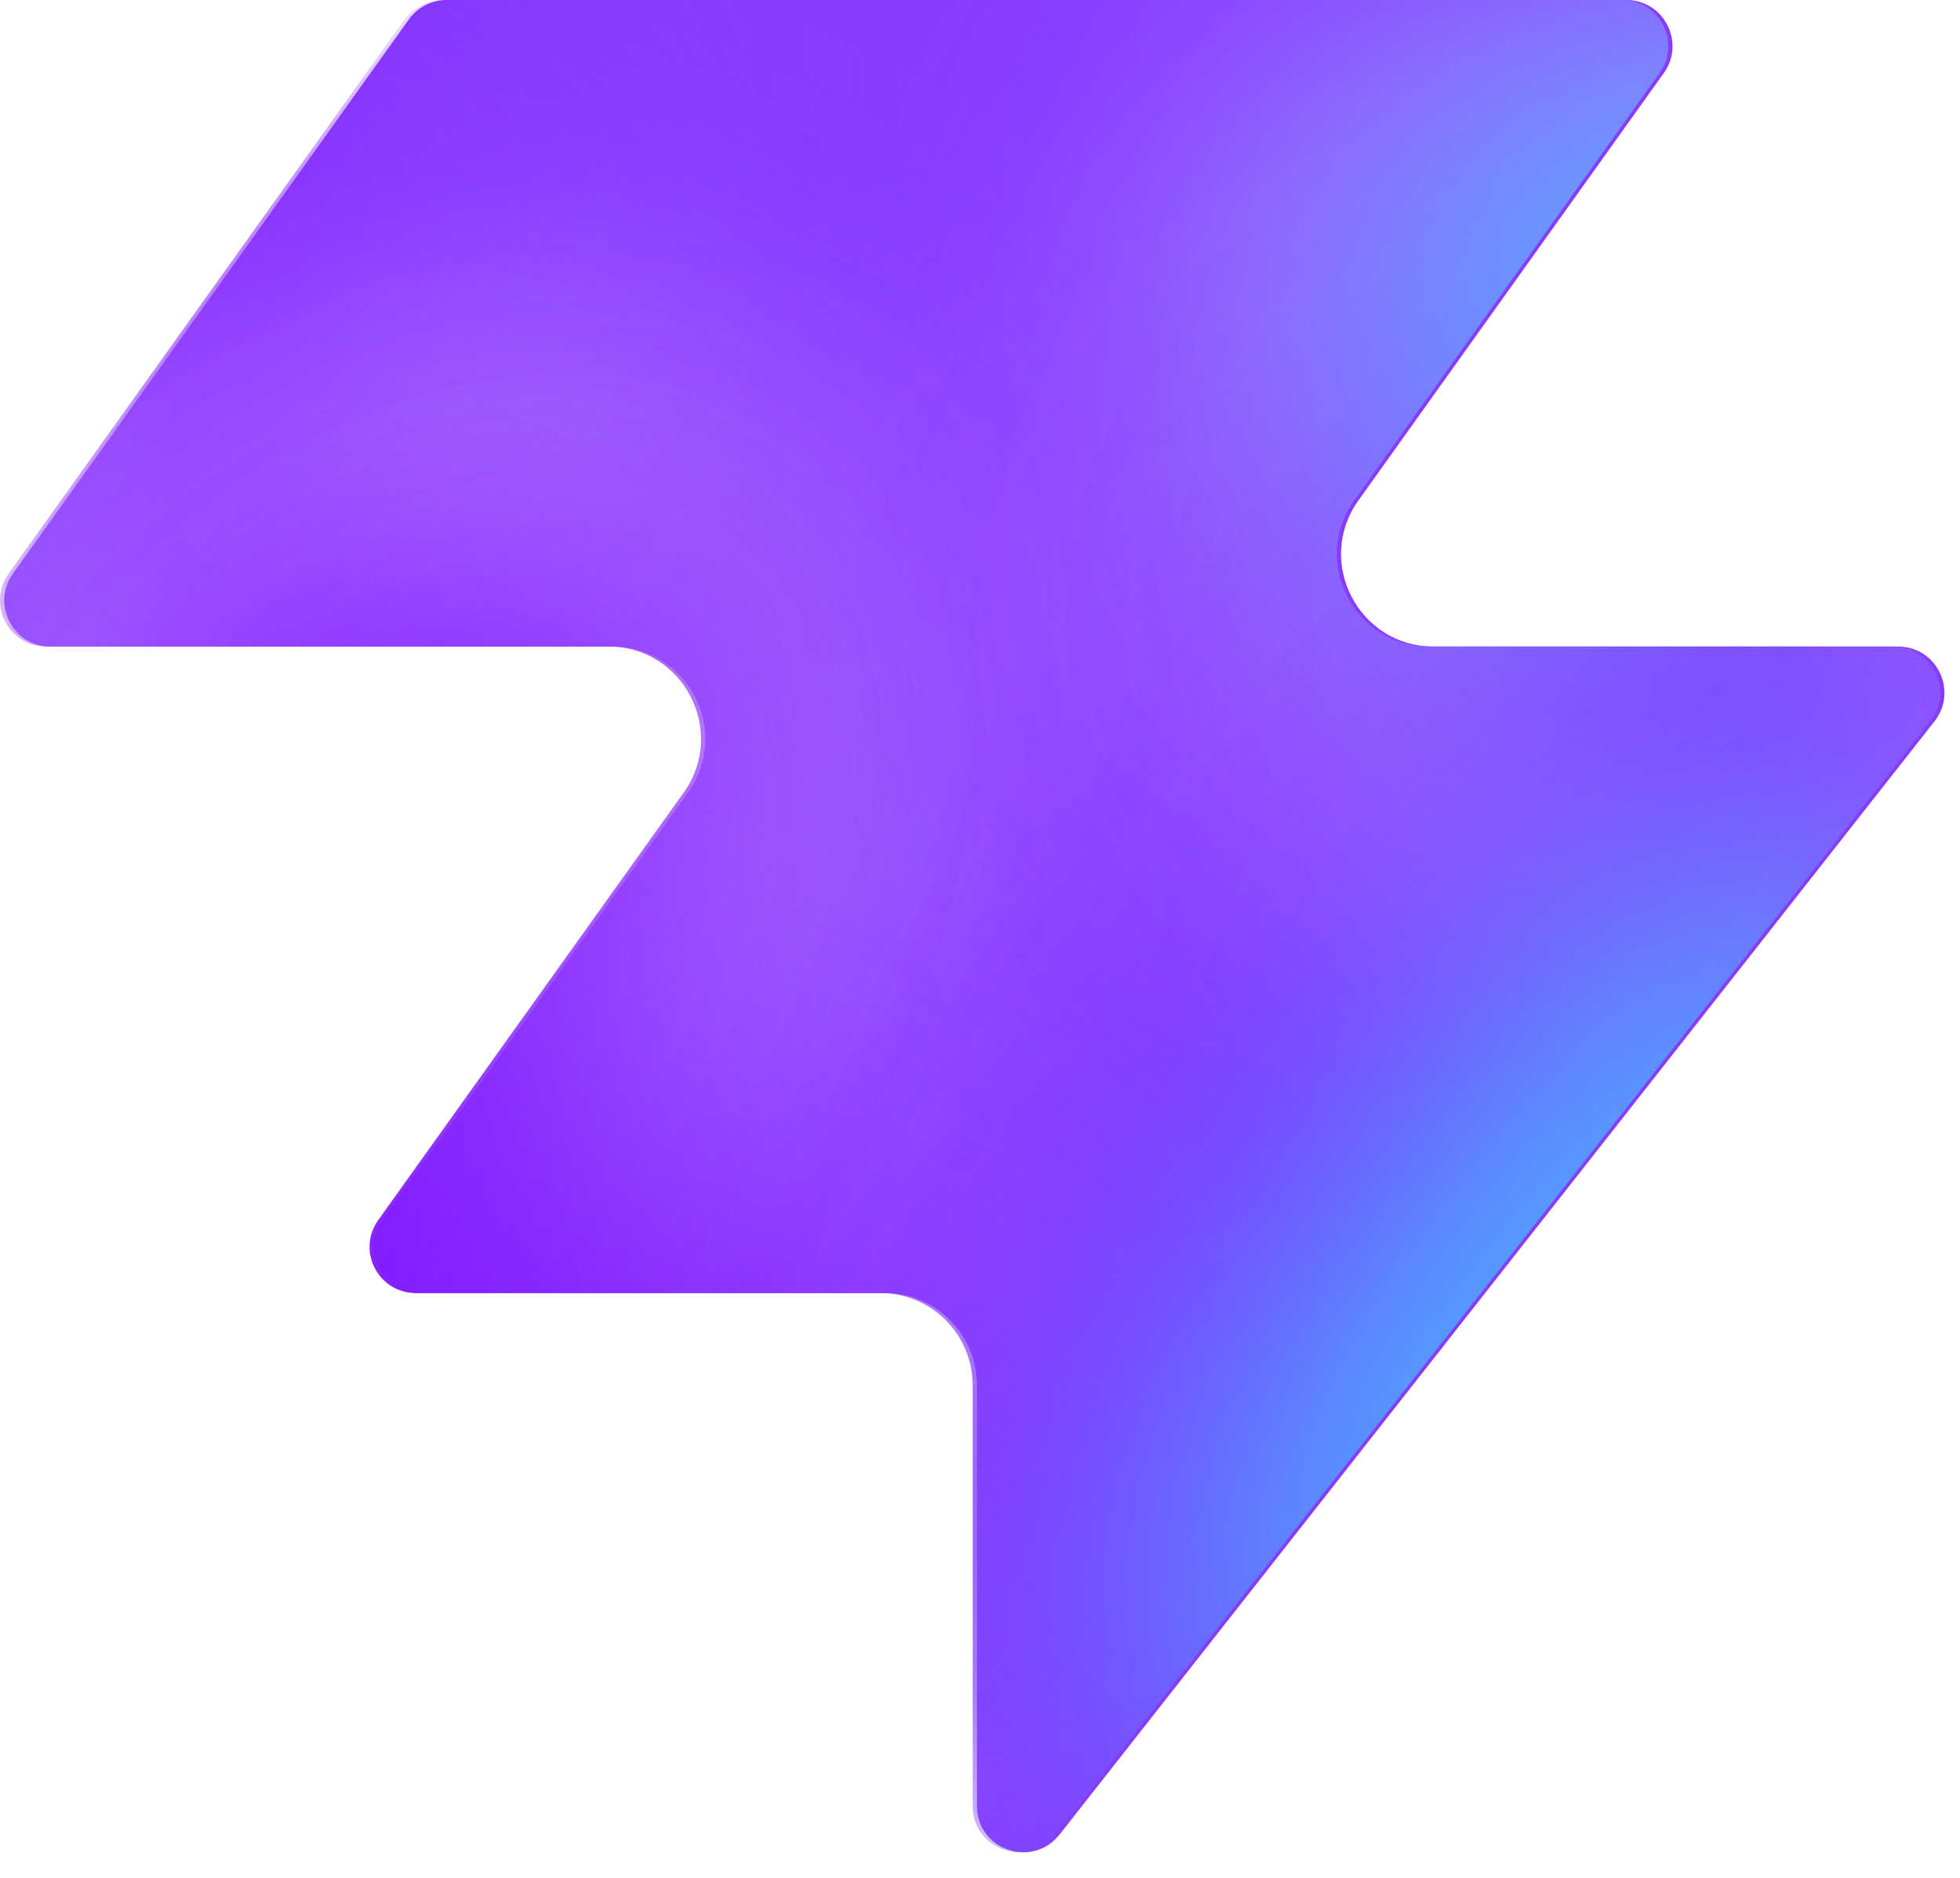
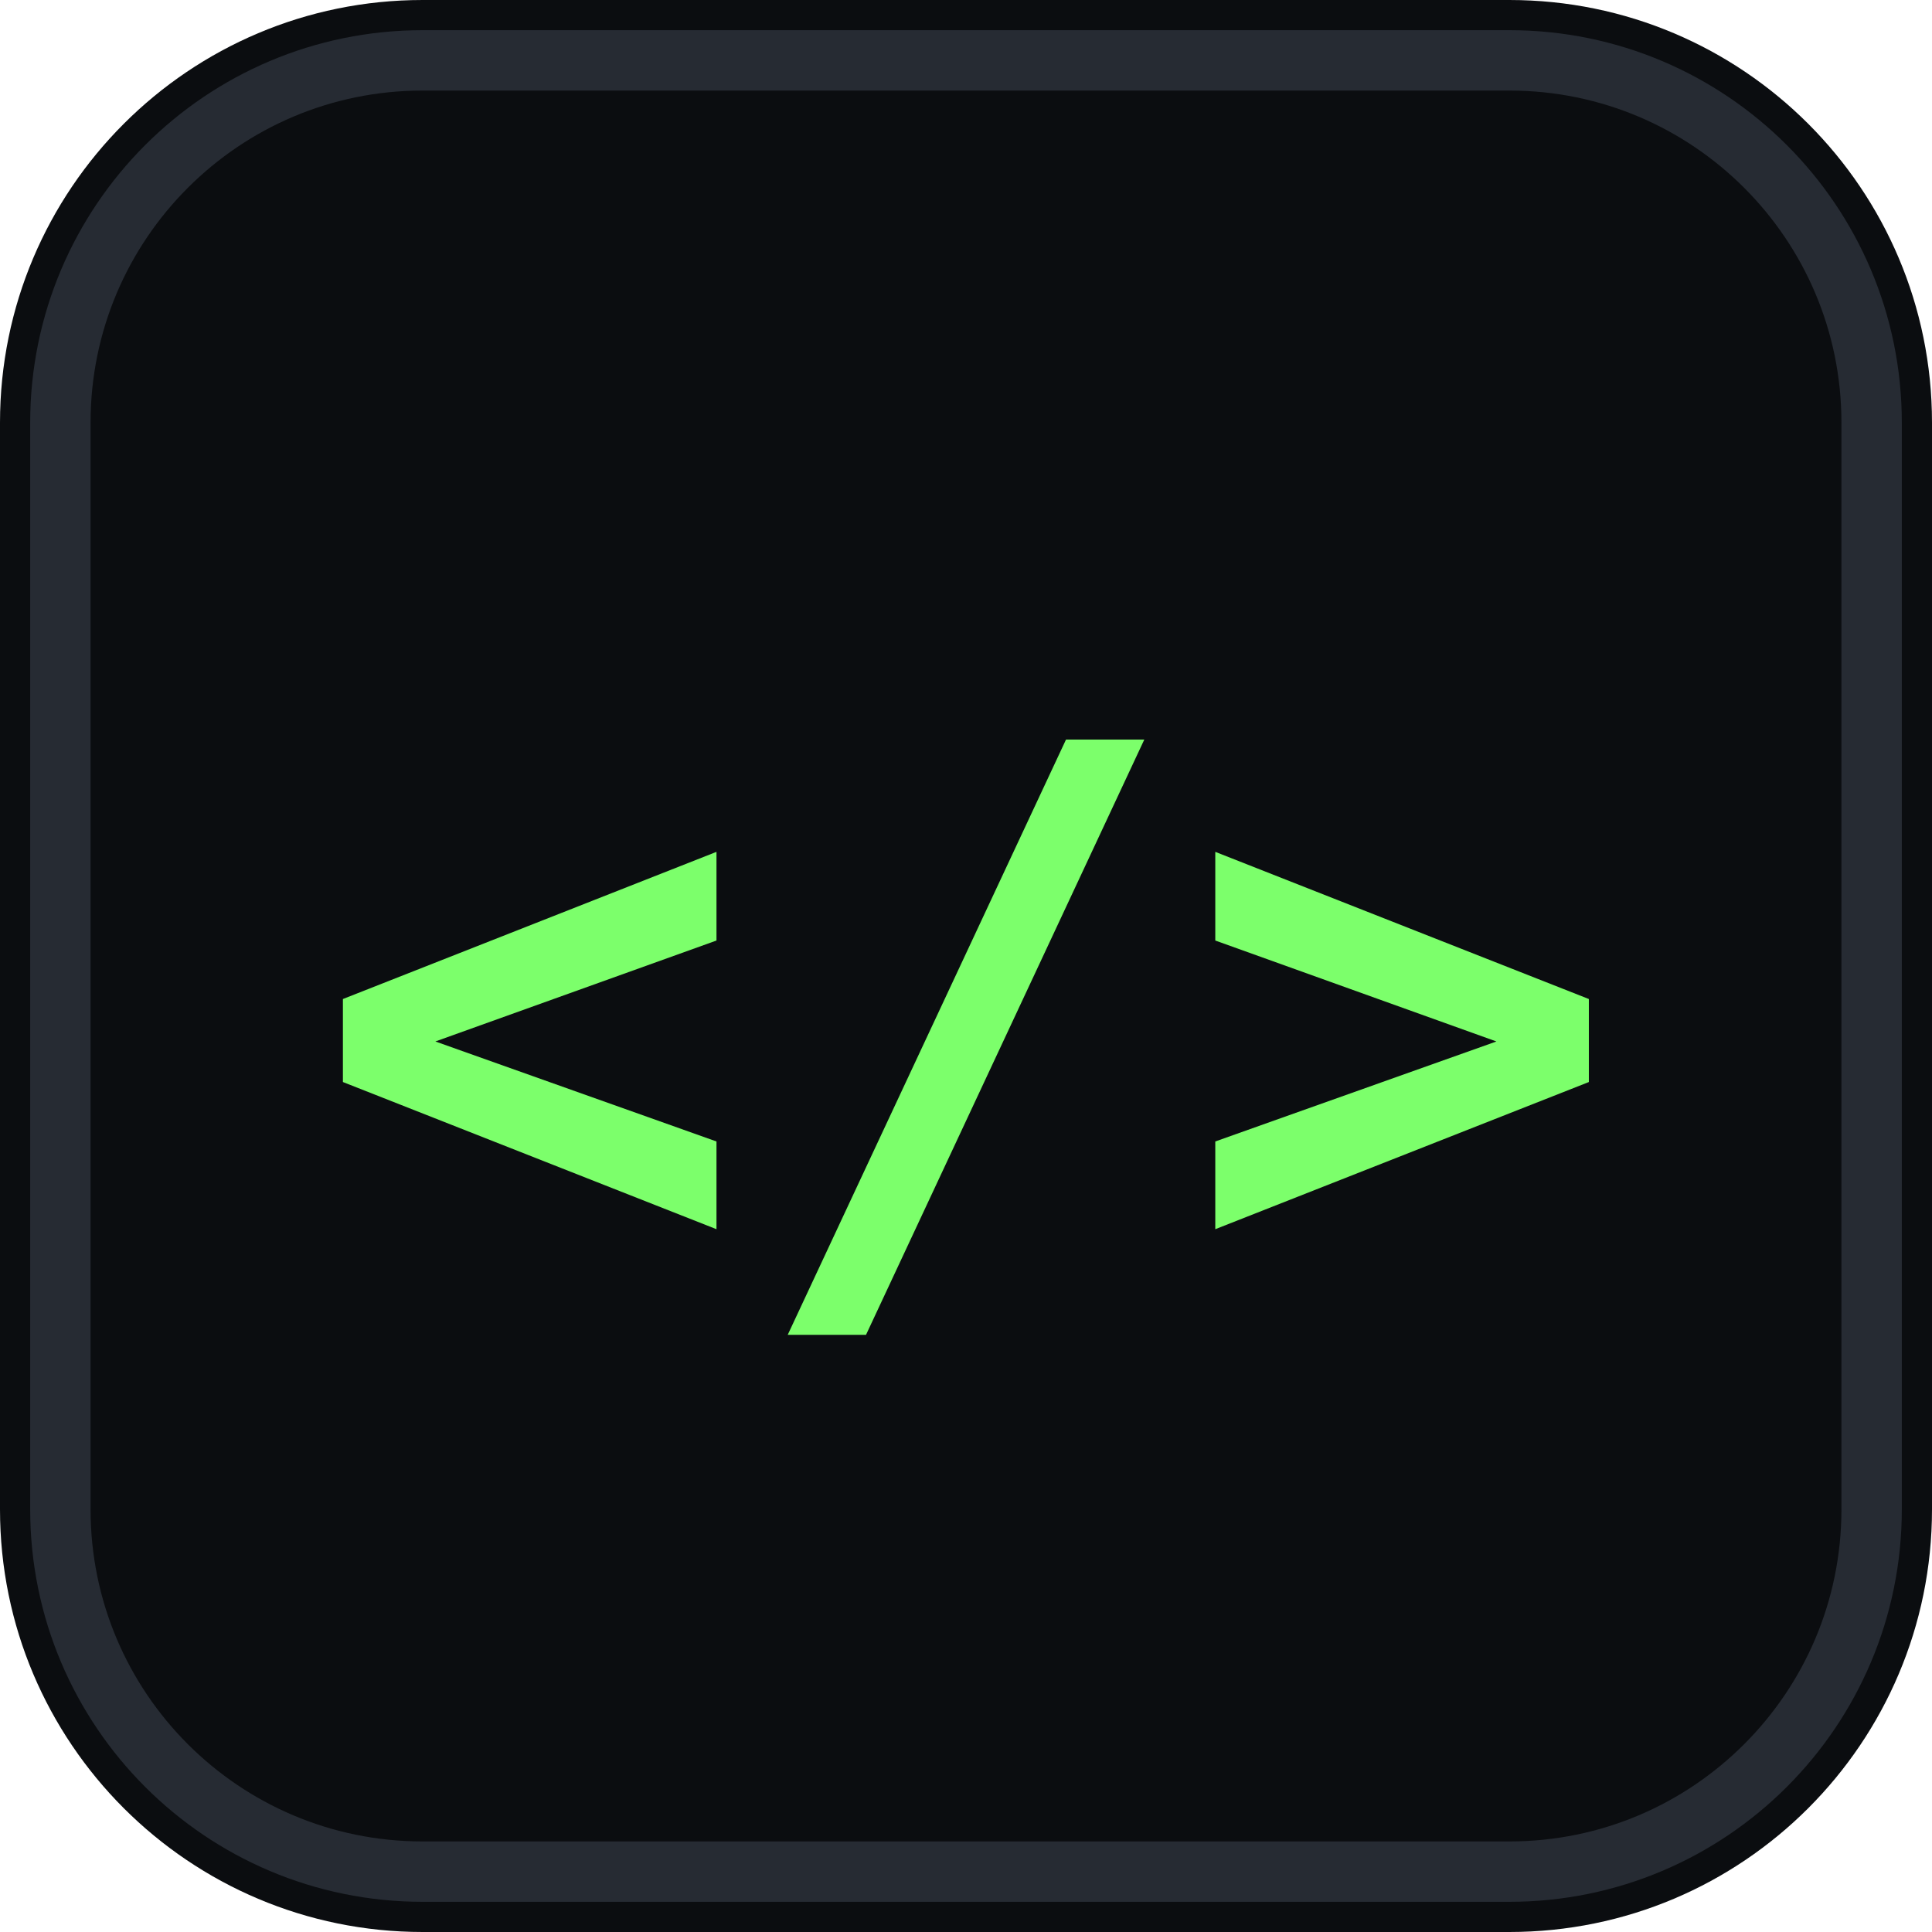
- <svg xmlns="http://www.w3.org/2000/svg" width="48" height="46" fill="none" viewBox="0 0 48 46">
-   <path fill="#863bff" d="M25.946 44.938c-.664.845-2.021.375-2.021-.698V33.937a2.26 2.26 0 0 0-2.262-2.262H10.287c-.92 0-1.456-1.04-.92-1.788l7.48-10.471c1.07-1.497 0-3.578-1.842-3.578H1.237c-.92 0-1.456-1.04-.92-1.788L10.013.474c.214-.297.556-.474.92-.474h28.894c.92 0 1.456 1.04.92 1.788l-7.48 10.471c-1.07 1.498 0 3.579 1.842 3.579h11.377c.943 0 1.473 1.088.89 1.83L25.947 44.94z" style="fill:#863bff;fill:color(display-p3 .525 .23 1);fill-opacity:1" />
-   <mask id="a" width="48" height="46" x="0" y="0" maskUnits="userSpaceOnUse" style="mask-type:alpha">
-     <path fill="#000" d="M25.842 44.938c-.664.844-2.021.375-2.021-.698V33.937a2.26 2.26 0 0 0-2.262-2.262H10.183c-.92 0-1.456-1.04-.92-1.788l7.48-10.471c1.07-1.498 0-3.579-1.842-3.579H1.133c-.92 0-1.456-1.04-.92-1.787L9.91.473c.214-.297.556-.474.92-.474h28.894c.92 0 1.456 1.04.92 1.788l-7.48 10.471c-1.07 1.498 0 3.578 1.842 3.578h11.377c.943 0 1.473 1.088.89 1.832L25.843 44.94z" style="fill:#000;fill-opacity:1" />
-   </mask>
-   <g mask="url(#a)">
-     <g filter="url(#b)">
-       <ellipse cx="5.508" cy="14.704" fill="#ede6ff" rx="5.508" ry="14.704" style="fill:#ede6ff;fill:color(display-p3 .927 .903 1);fill-opacity:1" transform="matrix(.00324 1 1 -.00324 -4.47 31.516)" />
-     </g>
-     <g filter="url(#c)">
-       <ellipse cx="10.399" cy="29.851" fill="#ede6ff" rx="10.399" ry="29.851" style="fill:#ede6ff;fill:color(display-p3 .927 .903 1);fill-opacity:1" transform="matrix(.00324 1 1 -.00324 -39.328 7.883)" />
-     </g>
-     <g filter="url(#d)">
-       <ellipse cx="5.508" cy="30.487" fill="#7e14ff" rx="5.508" ry="30.487" style="fill:#7e14ff;fill:color(display-p3 .492 .077 1);fill-opacity:1" transform="rotate(89.814 -25.913 -14.639)scale(1 -1)" />
-     </g>
-     <g filter="url(#e)">
-       <ellipse cx="5.508" cy="30.599" fill="#7e14ff" rx="5.508" ry="30.599" style="fill:#7e14ff;fill:color(display-p3 .492 .077 1);fill-opacity:1" transform="rotate(89.814 -32.644 -3.334)scale(1 -1)" />
-     </g>
-     <g filter="url(#f)">
-       <ellipse cx="5.508" cy="30.599" fill="#7e14ff" rx="5.508" ry="30.599" style="fill:#7e14ff;fill:color(display-p3 .492 .077 1);fill-opacity:1" transform="matrix(.00324 1 1 -.00324 -34.34 30.47)" />
-     </g>
-     <g filter="url(#g)">
-       <ellipse cx="14.072" cy="22.078" fill="#ede6ff" rx="14.072" ry="22.078" style="fill:#ede6ff;fill:color(display-p3 .927 .903 1);fill-opacity:1" transform="rotate(93.35 24.506 48.493)scale(-1 1)" />
-     </g>
-     <g filter="url(#h)">
-       <ellipse cx="3.47" cy="21.501" fill="#7e14ff" rx="3.47" ry="21.501" style="fill:#7e14ff;fill:color(display-p3 .492 .077 1);fill-opacity:1" transform="rotate(89.009 28.708 47.59)scale(-1 1)" />
-     </g>
-     <g filter="url(#i)">
-       <ellipse cx="3.47" cy="21.501" fill="#7e14ff" rx="3.47" ry="21.501" style="fill:#7e14ff;fill:color(display-p3 .492 .077 1);fill-opacity:1" transform="rotate(89.009 28.708 47.59)scale(-1 1)" />
-     </g>
-     <g filter="url(#j)">
-       <ellipse cx=".387" cy="8.972" fill="#7e14ff" rx="4.407" ry="29.108" style="fill:#7e14ff;fill:color(display-p3 .492 .077 1);fill-opacity:1" transform="rotate(39.51 .387 8.972)" />
-     </g>
-     <g filter="url(#k)">
-       <ellipse cx="47.523" cy="-6.092" fill="#7e14ff" rx="4.407" ry="29.108" style="fill:#7e14ff;fill:color(display-p3 .492 .077 1);fill-opacity:1" transform="rotate(37.892 47.523 -6.092)" />
-     </g>
-     <g filter="url(#l)">
-       <ellipse cx="41.412" cy="6.333" fill="#47bfff" rx="5.971" ry="9.665" style="fill:#47bfff;fill:color(display-p3 .28 .748 1);fill-opacity:1" transform="rotate(37.892 41.412 6.333)" />
-     </g>
-     <g filter="url(#m)">
-       <ellipse cx="-1.879" cy="38.332" fill="#7e14ff" rx="4.407" ry="29.108" style="fill:#7e14ff;fill:color(display-p3 .492 .077 1);fill-opacity:1" transform="rotate(37.892 -1.88 38.332)" />
-     </g>
-     <g filter="url(#n)">
-       <ellipse cx="-1.879" cy="38.332" fill="#7e14ff" rx="4.407" ry="29.108" style="fill:#7e14ff;fill:color(display-p3 .492 .077 1);fill-opacity:1" transform="rotate(37.892 -1.88 38.332)" />
-     </g>
-     <g filter="url(#o)">
-       <ellipse cx="35.651" cy="29.907" fill="#7e14ff" rx="4.407" ry="29.108" style="fill:#7e14ff;fill:color(display-p3 .492 .077 1);fill-opacity:1" transform="rotate(37.892 35.651 29.907)" />
-     </g>
-     <g filter="url(#p)">
-       <ellipse cx="38.418" cy="32.4" fill="#47bfff" rx="5.971" ry="15.297" style="fill:#47bfff;fill:color(display-p3 .28 .748 1);fill-opacity:1" transform="rotate(37.892 38.418 32.4)" />
-     </g>
-   </g>
-   <defs>
-     <filter id="b" width="60.045" height="41.654" x="-19.77" y="16.149" color-interpolation-filters="sRGB" filterUnits="userSpaceOnUse">
-       <feFlood flood-opacity="0" result="BackgroundImageFix" />
-       <feBlend in="SourceGraphic" in2="BackgroundImageFix" result="shape" />
-       <feGaussianBlur result="effect1_foregroundBlur_2002_17158" stdDeviation="7.659" />
-     </filter>
-     <filter id="c" width="90.34" height="51.437" x="-54.613" y="-7.533" color-interpolation-filters="sRGB" filterUnits="userSpaceOnUse">
-       <feFlood flood-opacity="0" result="BackgroundImageFix" />
-       <feBlend in="SourceGraphic" in2="BackgroundImageFix" result="shape" />
-       <feGaussianBlur result="effect1_foregroundBlur_2002_17158" stdDeviation="7.659" />
-     </filter>
-     <filter id="d" width="79.355" height="29.4" x="-49.64" y="2.03" color-interpolation-filters="sRGB" filterUnits="userSpaceOnUse">
-       <feFlood flood-opacity="0" result="BackgroundImageFix" />
-       <feBlend in="SourceGraphic" in2="BackgroundImageFix" result="shape" />
-       <feGaussianBlur result="effect1_foregroundBlur_2002_17158" stdDeviation="4.596" />
-     </filter>
-     <filter id="e" width="79.579" height="29.4" x="-45.045" y="20.029" color-interpolation-filters="sRGB" filterUnits="userSpaceOnUse">
-       <feFlood flood-opacity="0" result="BackgroundImageFix" />
-       <feBlend in="SourceGraphic" in2="BackgroundImageFix" result="shape" />
-       <feGaussianBlur result="effect1_foregroundBlur_2002_17158" stdDeviation="4.596" />
-     </filter>
-     <filter id="f" width="79.579" height="29.4" x="-43.513" y="21.178" color-interpolation-filters="sRGB" filterUnits="userSpaceOnUse">
-       <feFlood flood-opacity="0" result="BackgroundImageFix" />
-       <feBlend in="SourceGraphic" in2="BackgroundImageFix" result="shape" />
-       <feGaussianBlur result="effect1_foregroundBlur_2002_17158" stdDeviation="4.596" />
-     </filter>
-     <filter id="g" width="74.749" height="58.852" x="15.756" y="-17.901" color-interpolation-filters="sRGB" filterUnits="userSpaceOnUse">
-       <feFlood flood-opacity="0" result="BackgroundImageFix" />
-       <feBlend in="SourceGraphic" in2="BackgroundImageFix" result="shape" />
-       <feGaussianBlur result="effect1_foregroundBlur_2002_17158" stdDeviation="7.659" />
-     </filter>
-     <filter id="h" width="61.377" height="25.362" x="23.548" y="2.284" color-interpolation-filters="sRGB" filterUnits="userSpaceOnUse">
-       <feFlood flood-opacity="0" result="BackgroundImageFix" />
-       <feBlend in="SourceGraphic" in2="BackgroundImageFix" result="shape" />
-       <feGaussianBlur result="effect1_foregroundBlur_2002_17158" stdDeviation="4.596" />
-     </filter>
-     <filter id="i" width="61.377" height="25.362" x="23.548" y="2.284" color-interpolation-filters="sRGB" filterUnits="userSpaceOnUse">
-       <feFlood flood-opacity="0" result="BackgroundImageFix" />
-       <feBlend in="SourceGraphic" in2="BackgroundImageFix" result="shape" />
-       <feGaussianBlur result="effect1_foregroundBlur_2002_17158" stdDeviation="4.596" />
-     </filter>
-     <filter id="j" width="56.045" height="63.649" x="-27.636" y="-22.853" color-interpolation-filters="sRGB" filterUnits="userSpaceOnUse">
-       <feFlood flood-opacity="0" result="BackgroundImageFix" />
-       <feBlend in="SourceGraphic" in2="BackgroundImageFix" result="shape" />
-       <feGaussianBlur result="effect1_foregroundBlur_2002_17158" stdDeviation="4.596" />
-     </filter>
-     <filter id="k" width="54.814" height="64.646" x="20.116" y="-38.415" color-interpolation-filters="sRGB" filterUnits="userSpaceOnUse">
-       <feFlood flood-opacity="0" result="BackgroundImageFix" />
-       <feBlend in="SourceGraphic" in2="BackgroundImageFix" result="shape" />
-       <feGaussianBlur result="effect1_foregroundBlur_2002_17158" stdDeviation="4.596" />
-     </filter>
-     <filter id="l" width="33.541" height="35.313" x="24.641" y="-11.323" color-interpolation-filters="sRGB" filterUnits="userSpaceOnUse">
-       <feFlood flood-opacity="0" result="BackgroundImageFix" />
-       <feBlend in="SourceGraphic" in2="BackgroundImageFix" result="shape" />
-       <feGaussianBlur result="effect1_foregroundBlur_2002_17158" stdDeviation="4.596" />
-     </filter>
-     <filter id="m" width="54.814" height="64.646" x="-29.286" y="6.009" color-interpolation-filters="sRGB" filterUnits="userSpaceOnUse">
-       <feFlood flood-opacity="0" result="BackgroundImageFix" />
-       <feBlend in="SourceGraphic" in2="BackgroundImageFix" result="shape" />
-       <feGaussianBlur result="effect1_foregroundBlur_2002_17158" stdDeviation="4.596" />
-     </filter>
-     <filter id="n" width="54.814" height="64.646" x="-29.286" y="6.009" color-interpolation-filters="sRGB" filterUnits="userSpaceOnUse">
-       <feFlood flood-opacity="0" result="BackgroundImageFix" />
-       <feBlend in="SourceGraphic" in2="BackgroundImageFix" result="shape" />
-       <feGaussianBlur result="effect1_foregroundBlur_2002_17158" stdDeviation="4.596" />
-     </filter>
-     <filter id="o" width="54.814" height="64.646" x="8.244" y="-2.416" color-interpolation-filters="sRGB" filterUnits="userSpaceOnUse">
-       <feFlood flood-opacity="0" result="BackgroundImageFix" />
-       <feBlend in="SourceGraphic" in2="BackgroundImageFix" result="shape" />
-       <feGaussianBlur result="effect1_foregroundBlur_2002_17158" stdDeviation="4.596" />
-     </filter>
-     <filter id="p" width="39.409" height="43.623" x="18.713" y="10.588" color-interpolation-filters="sRGB" filterUnits="userSpaceOnUse">
-       <feFlood flood-opacity="0" result="BackgroundImageFix" />
-       <feBlend in="SourceGraphic" in2="BackgroundImageFix" result="shape" />
-       <feGaussianBlur result="effect1_foregroundBlur_2002_17158" stdDeviation="4.596" />
-     </filter>
-   </defs>
+ <svg xmlns="http://www.w3.org/2000/svg" viewBox="0 0 32 32" fill="none">
+   <rect width="32" height="32" rx="7" fill="#0B0D10" />
+   <rect x="1" y="1" width="30" height="30" rx="6" stroke="#262B33" stroke-width="1" />
+   <text x="16" y="21" text-anchor="middle" font-family="ui-monospace, 'JetBrains Mono', monospace" font-size="12" font-weight="600" fill="#7CFF6B">&lt;/&gt;</text>
</svg>
